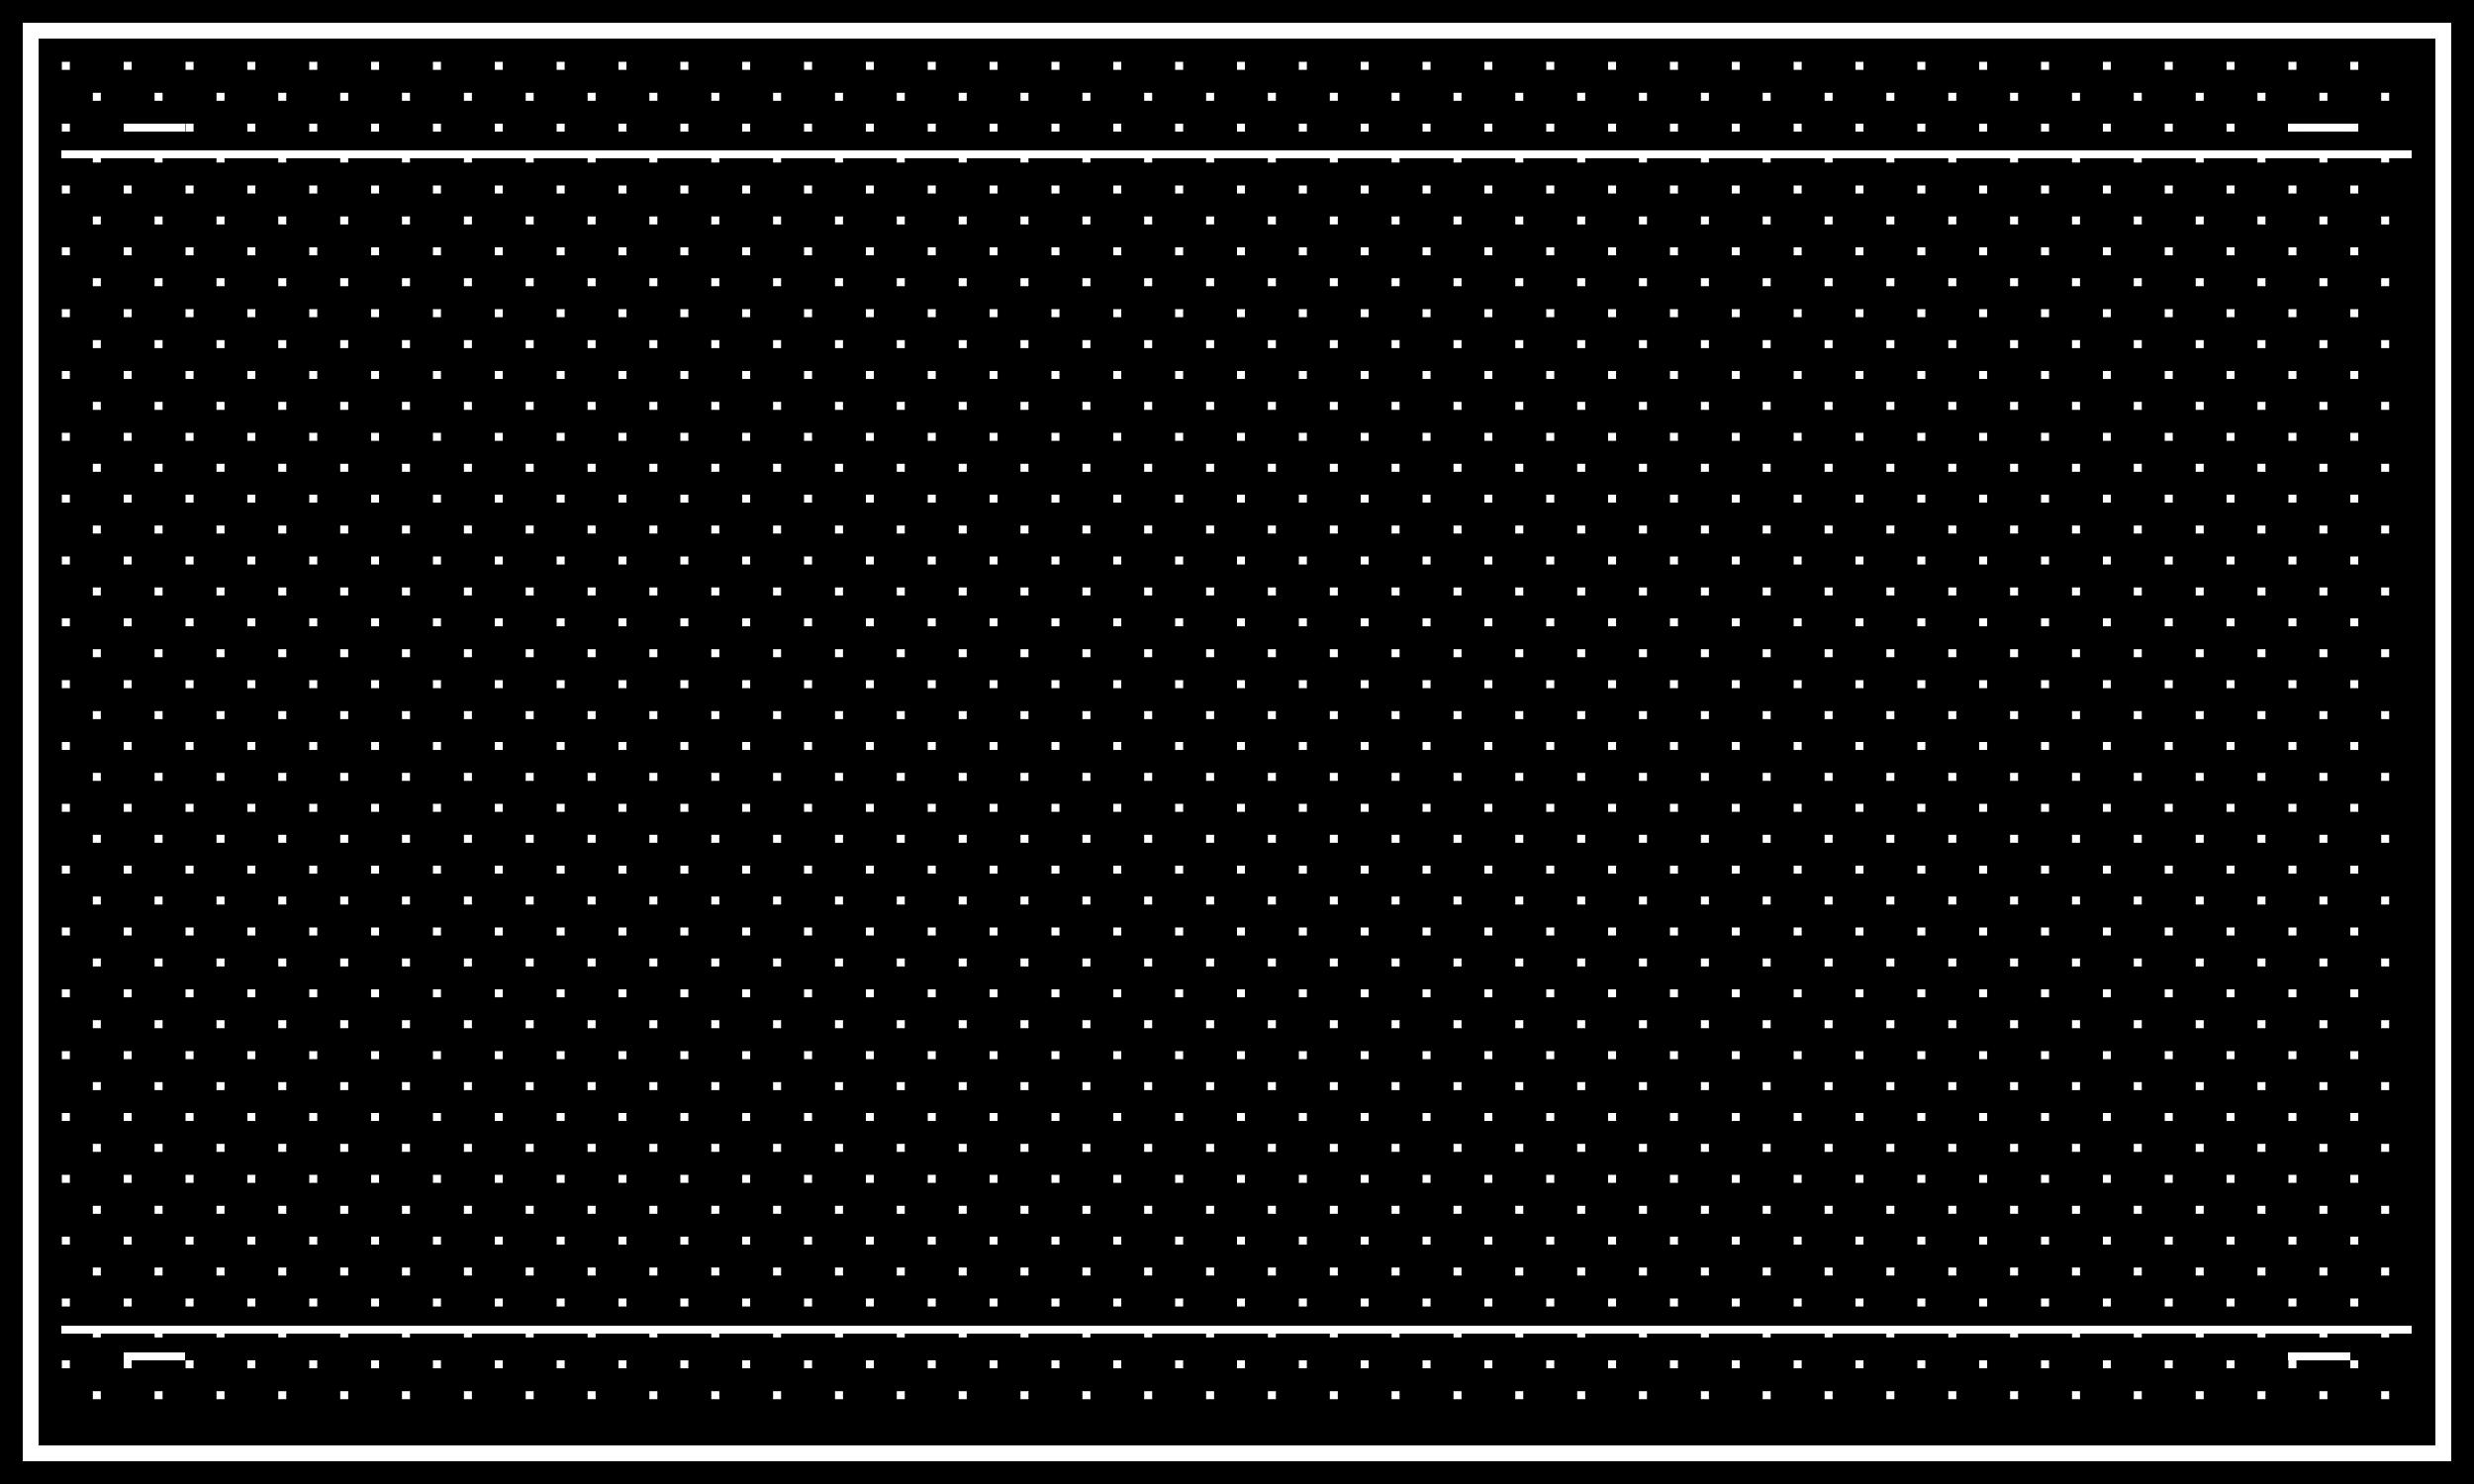
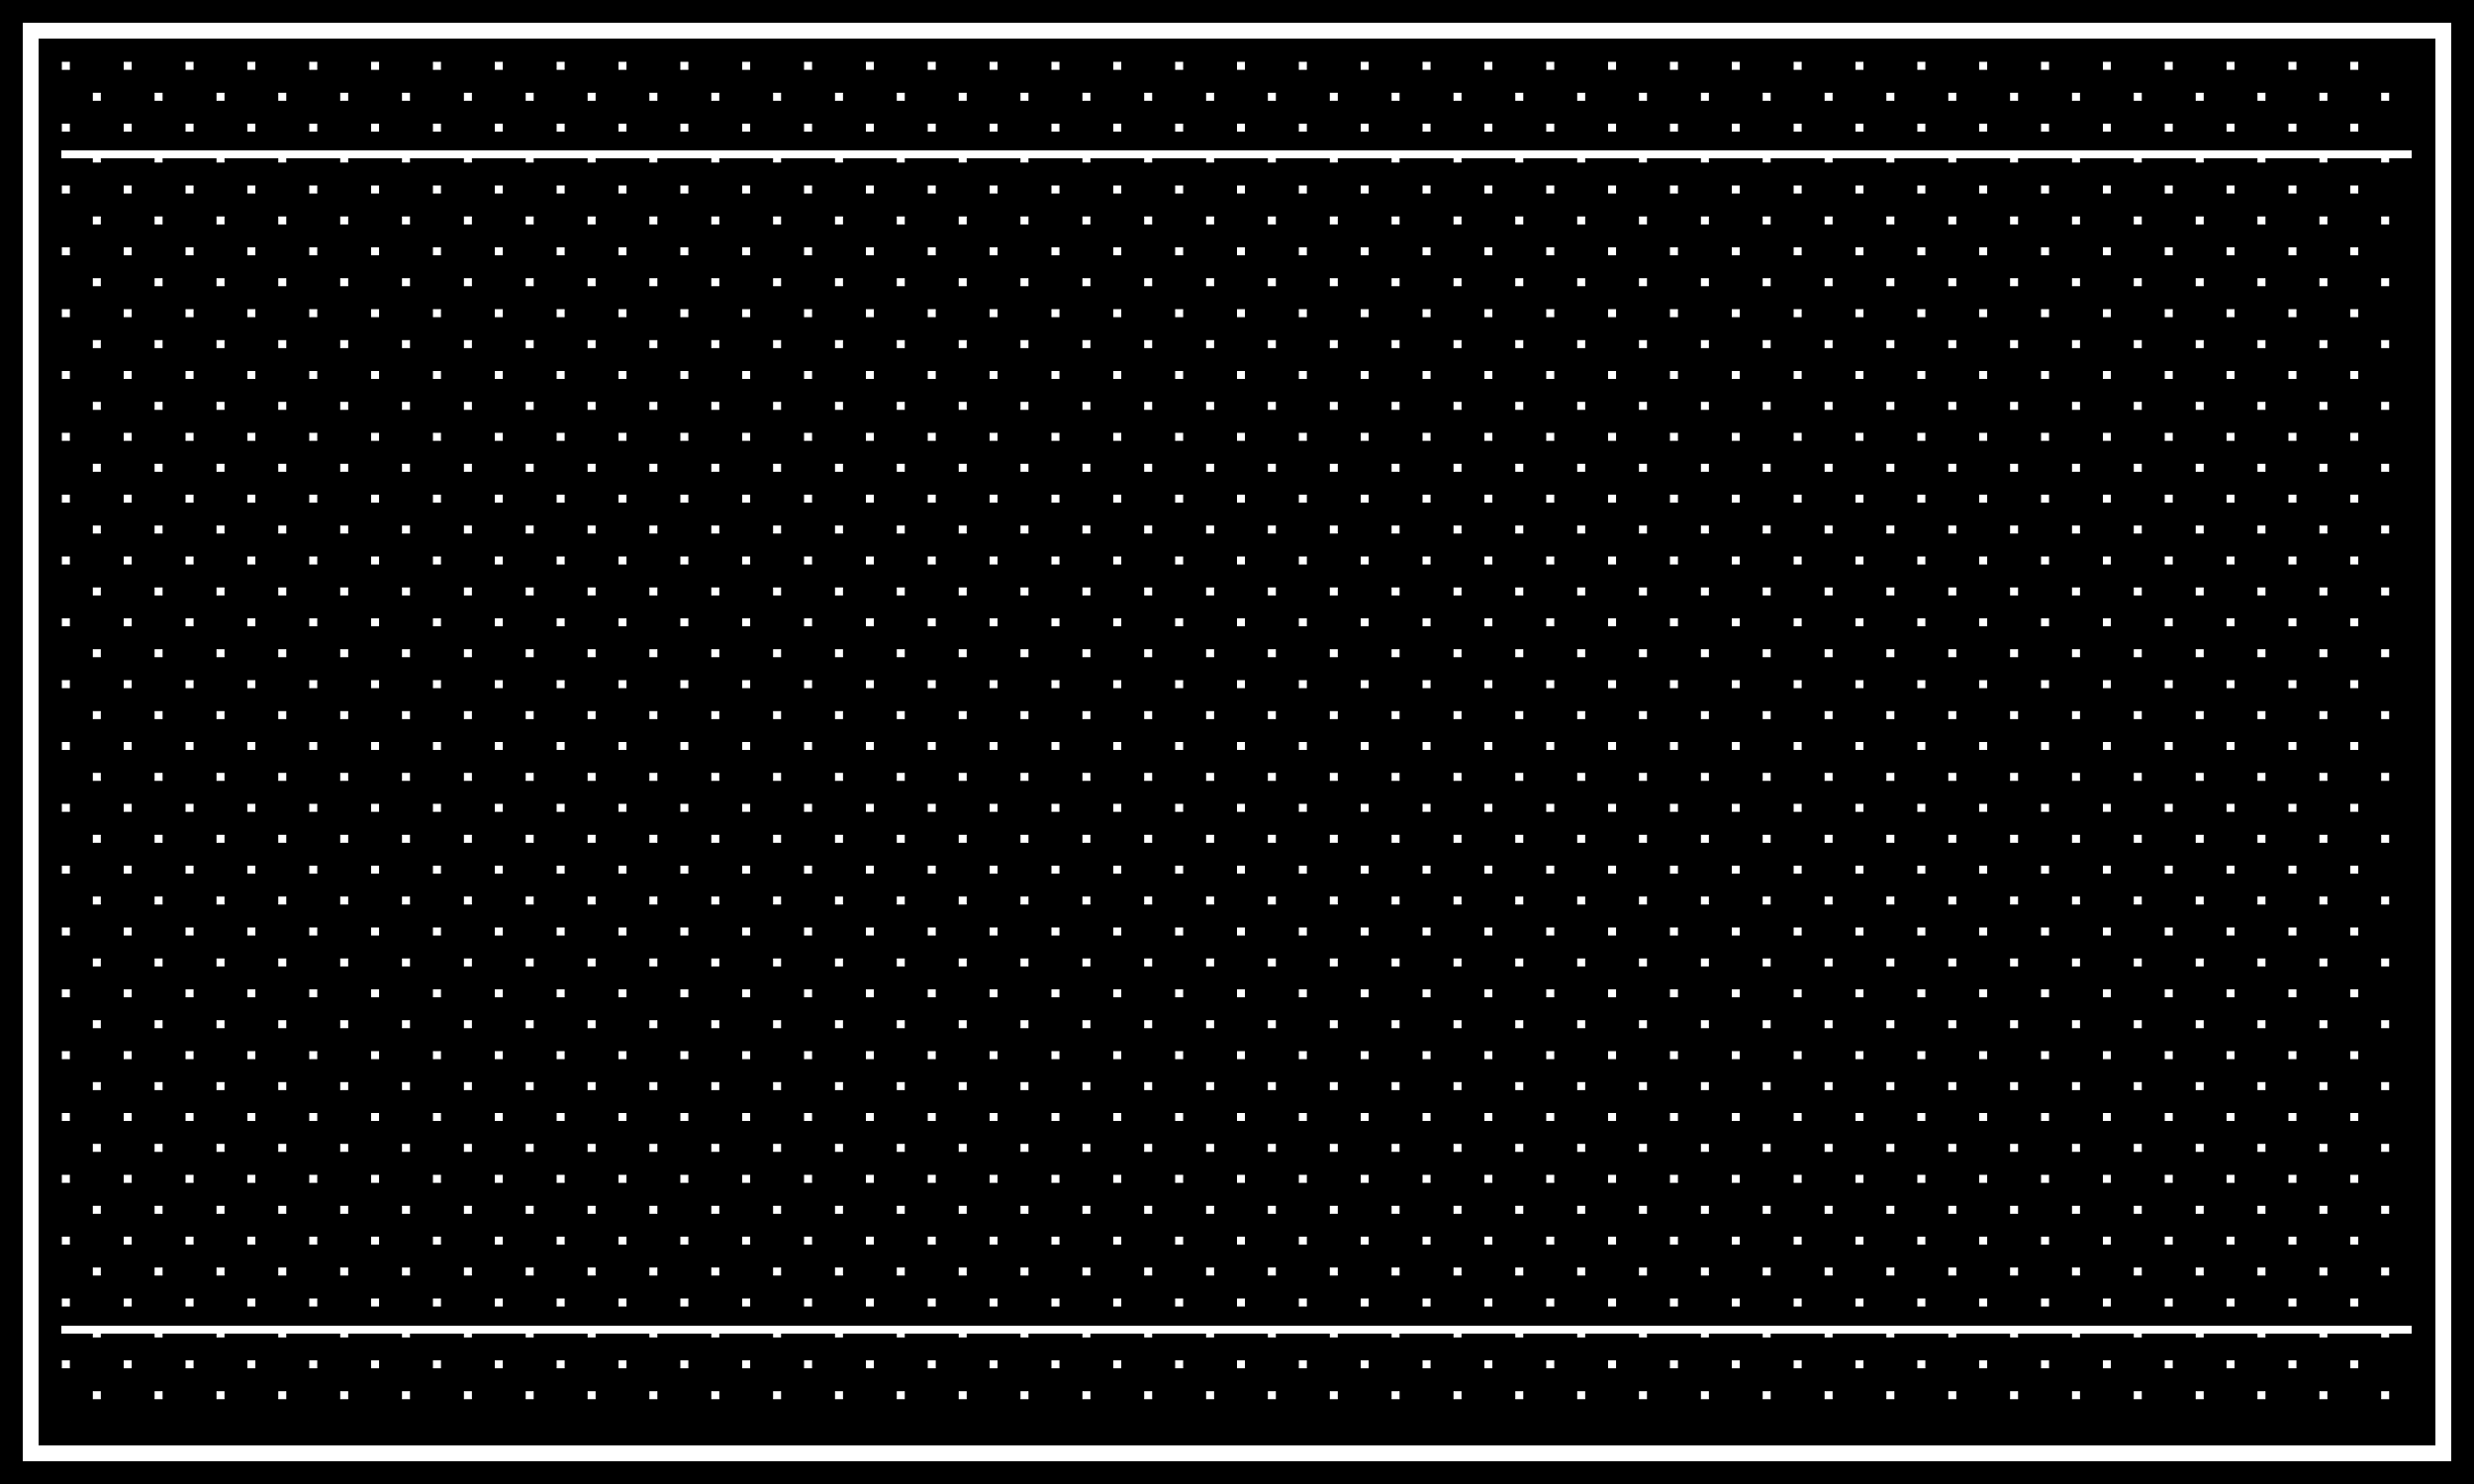
<svg xmlns="http://www.w3.org/2000/svg" width="320" height="192" viewBox="0 0 320 192" shape-rendering="crispEdges">
  <defs>
    <pattern id="d" width="8" height="8" patternUnits="userSpaceOnUse">
      <path d="M0 0h1v1H0zM4 4h1v1H4z" fill="#ffffff" />
    </pattern>
  </defs>
  <rect width="320" height="192" fill="#000000" />
  <path d="M4 4h312v184H4z" fill="#000000" stroke="#ffffff" stroke-width="2" />
-   <path d="M8 8h304v176H8z" fill="url(#d)" />
-   <path d="M8 20h304M8 172h304" stroke="#ffffff" stroke-width="1" />
-   <path d="M16 16h8v1h-8zM296 16h8v1h-8zM16 175h8v1h-8zM296 175h8v1h-8z" fill="#ffffff" />
+   <rect x="8" y="8" width="304" height="176" fill="url(#d)" />
+   <path d="M8 20h304M8 172h304" stroke="#ffffff" />
</svg>
